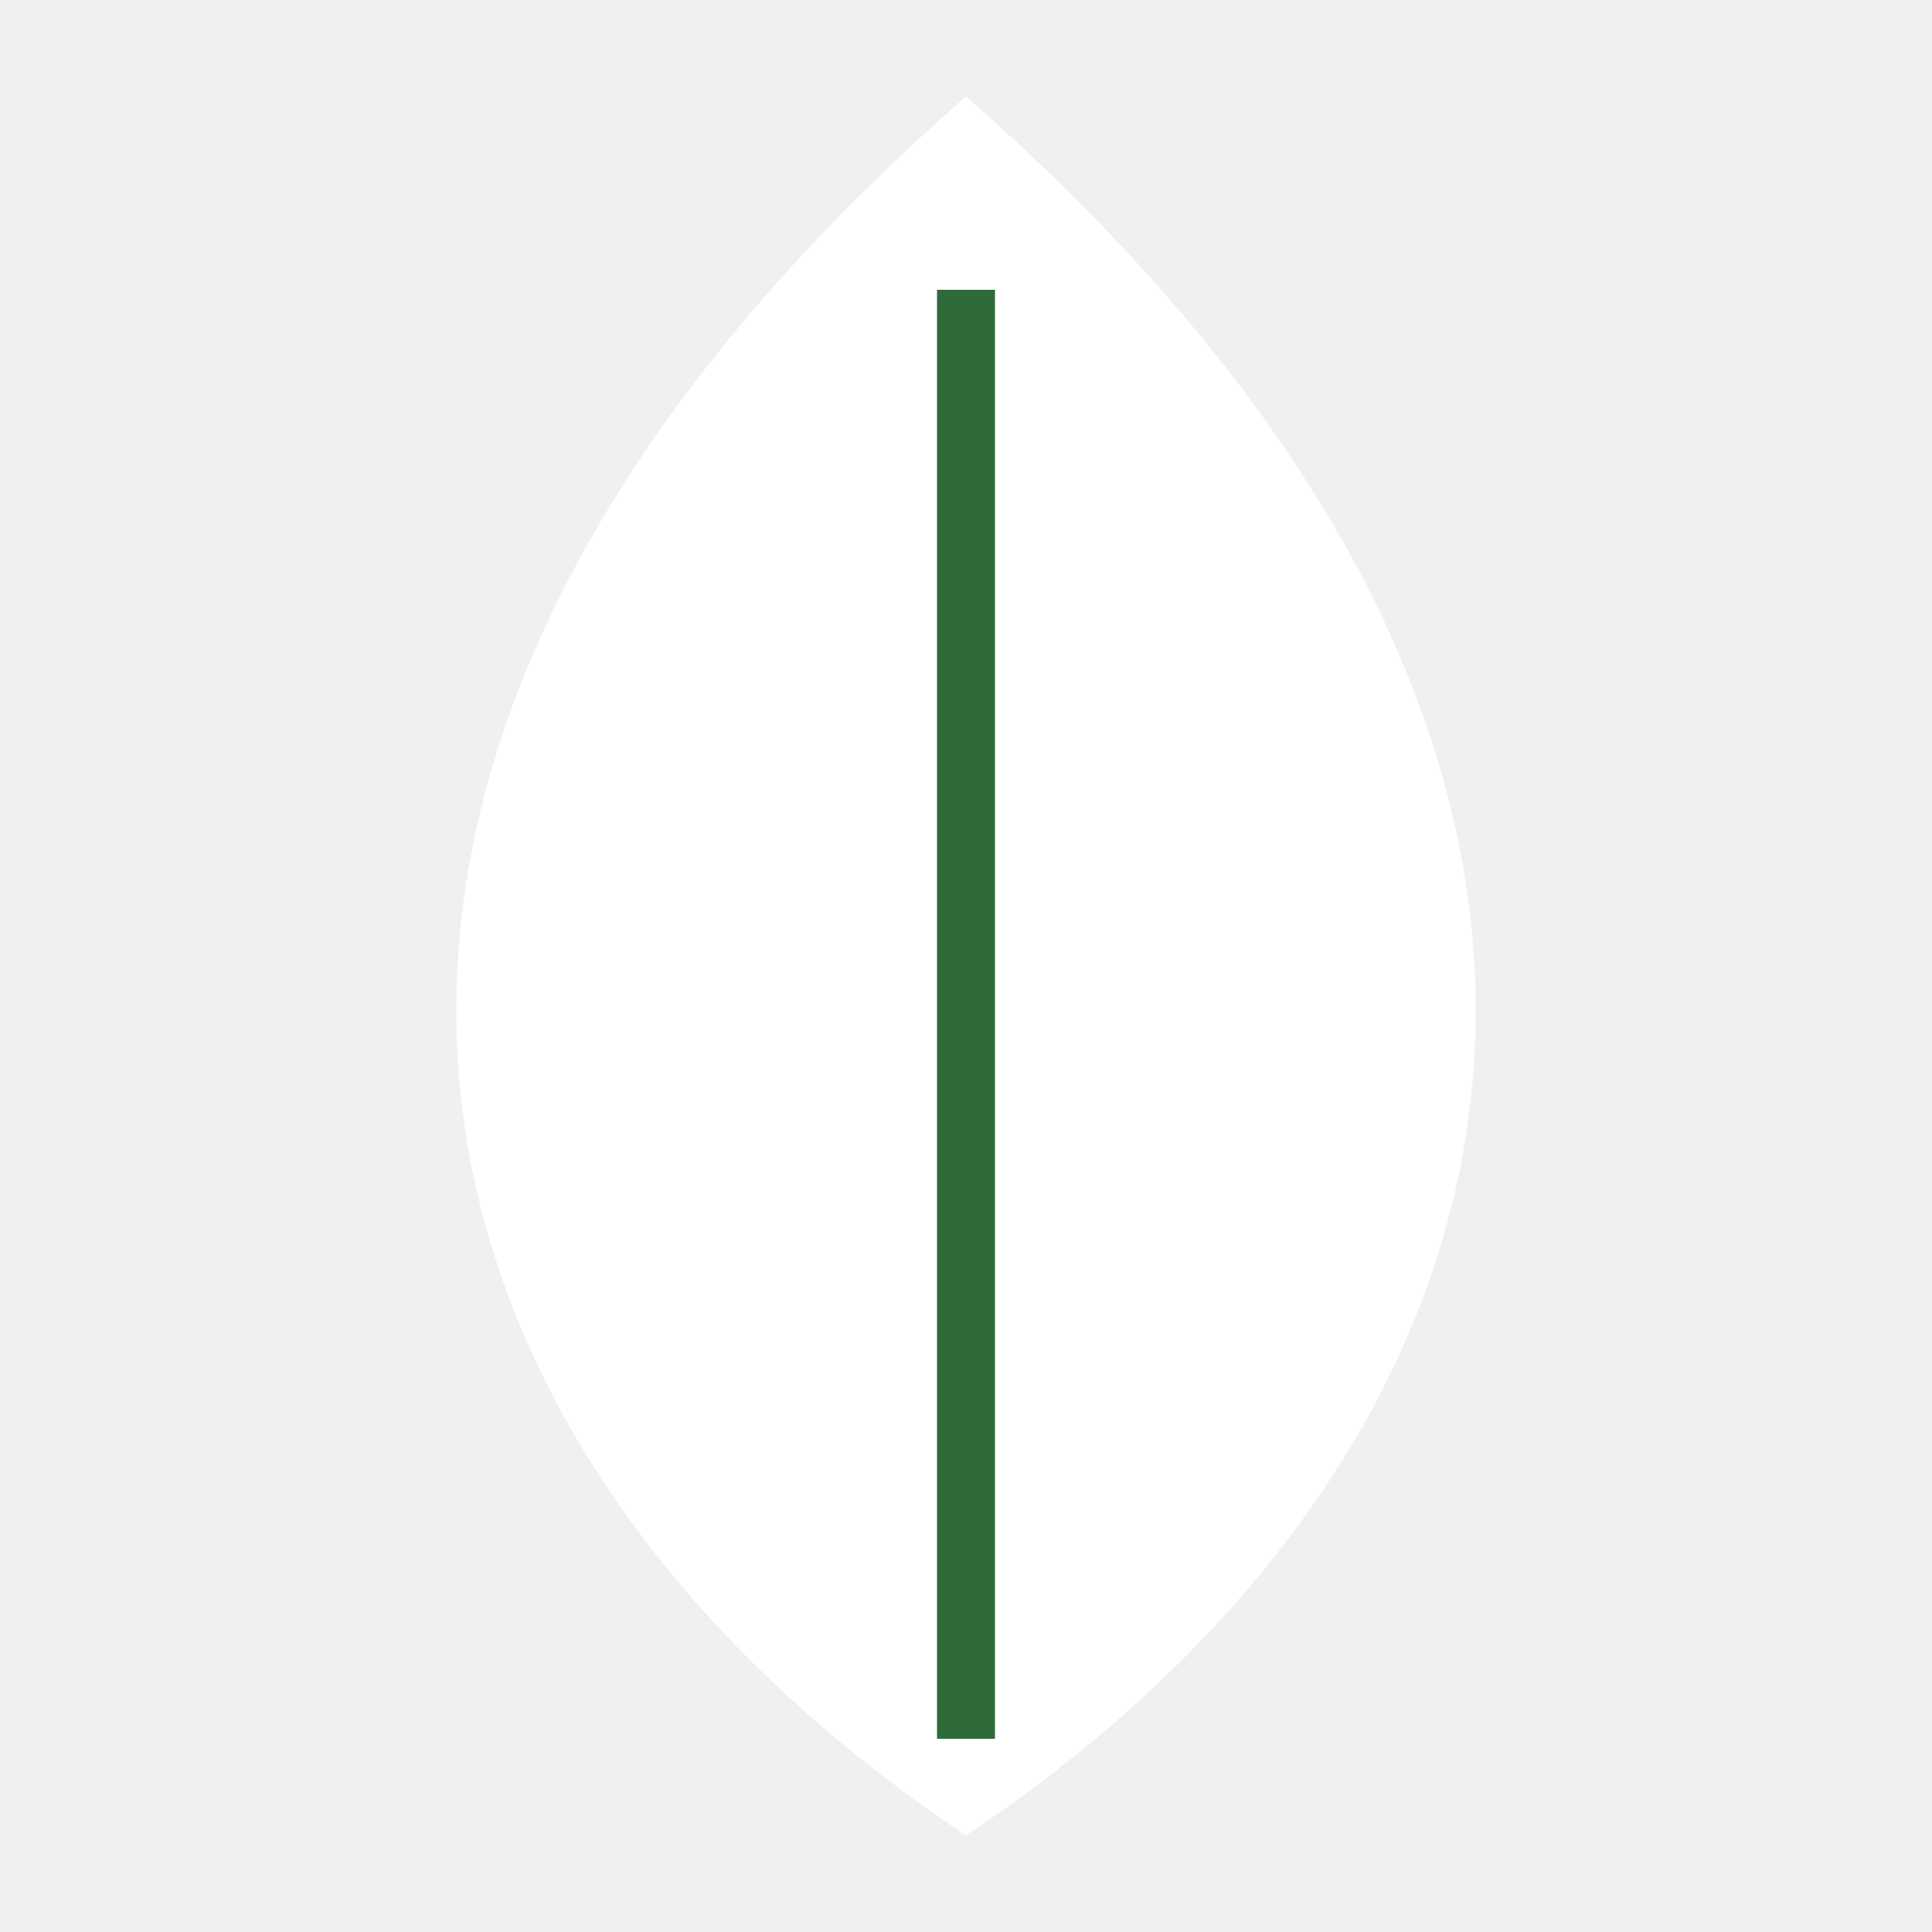
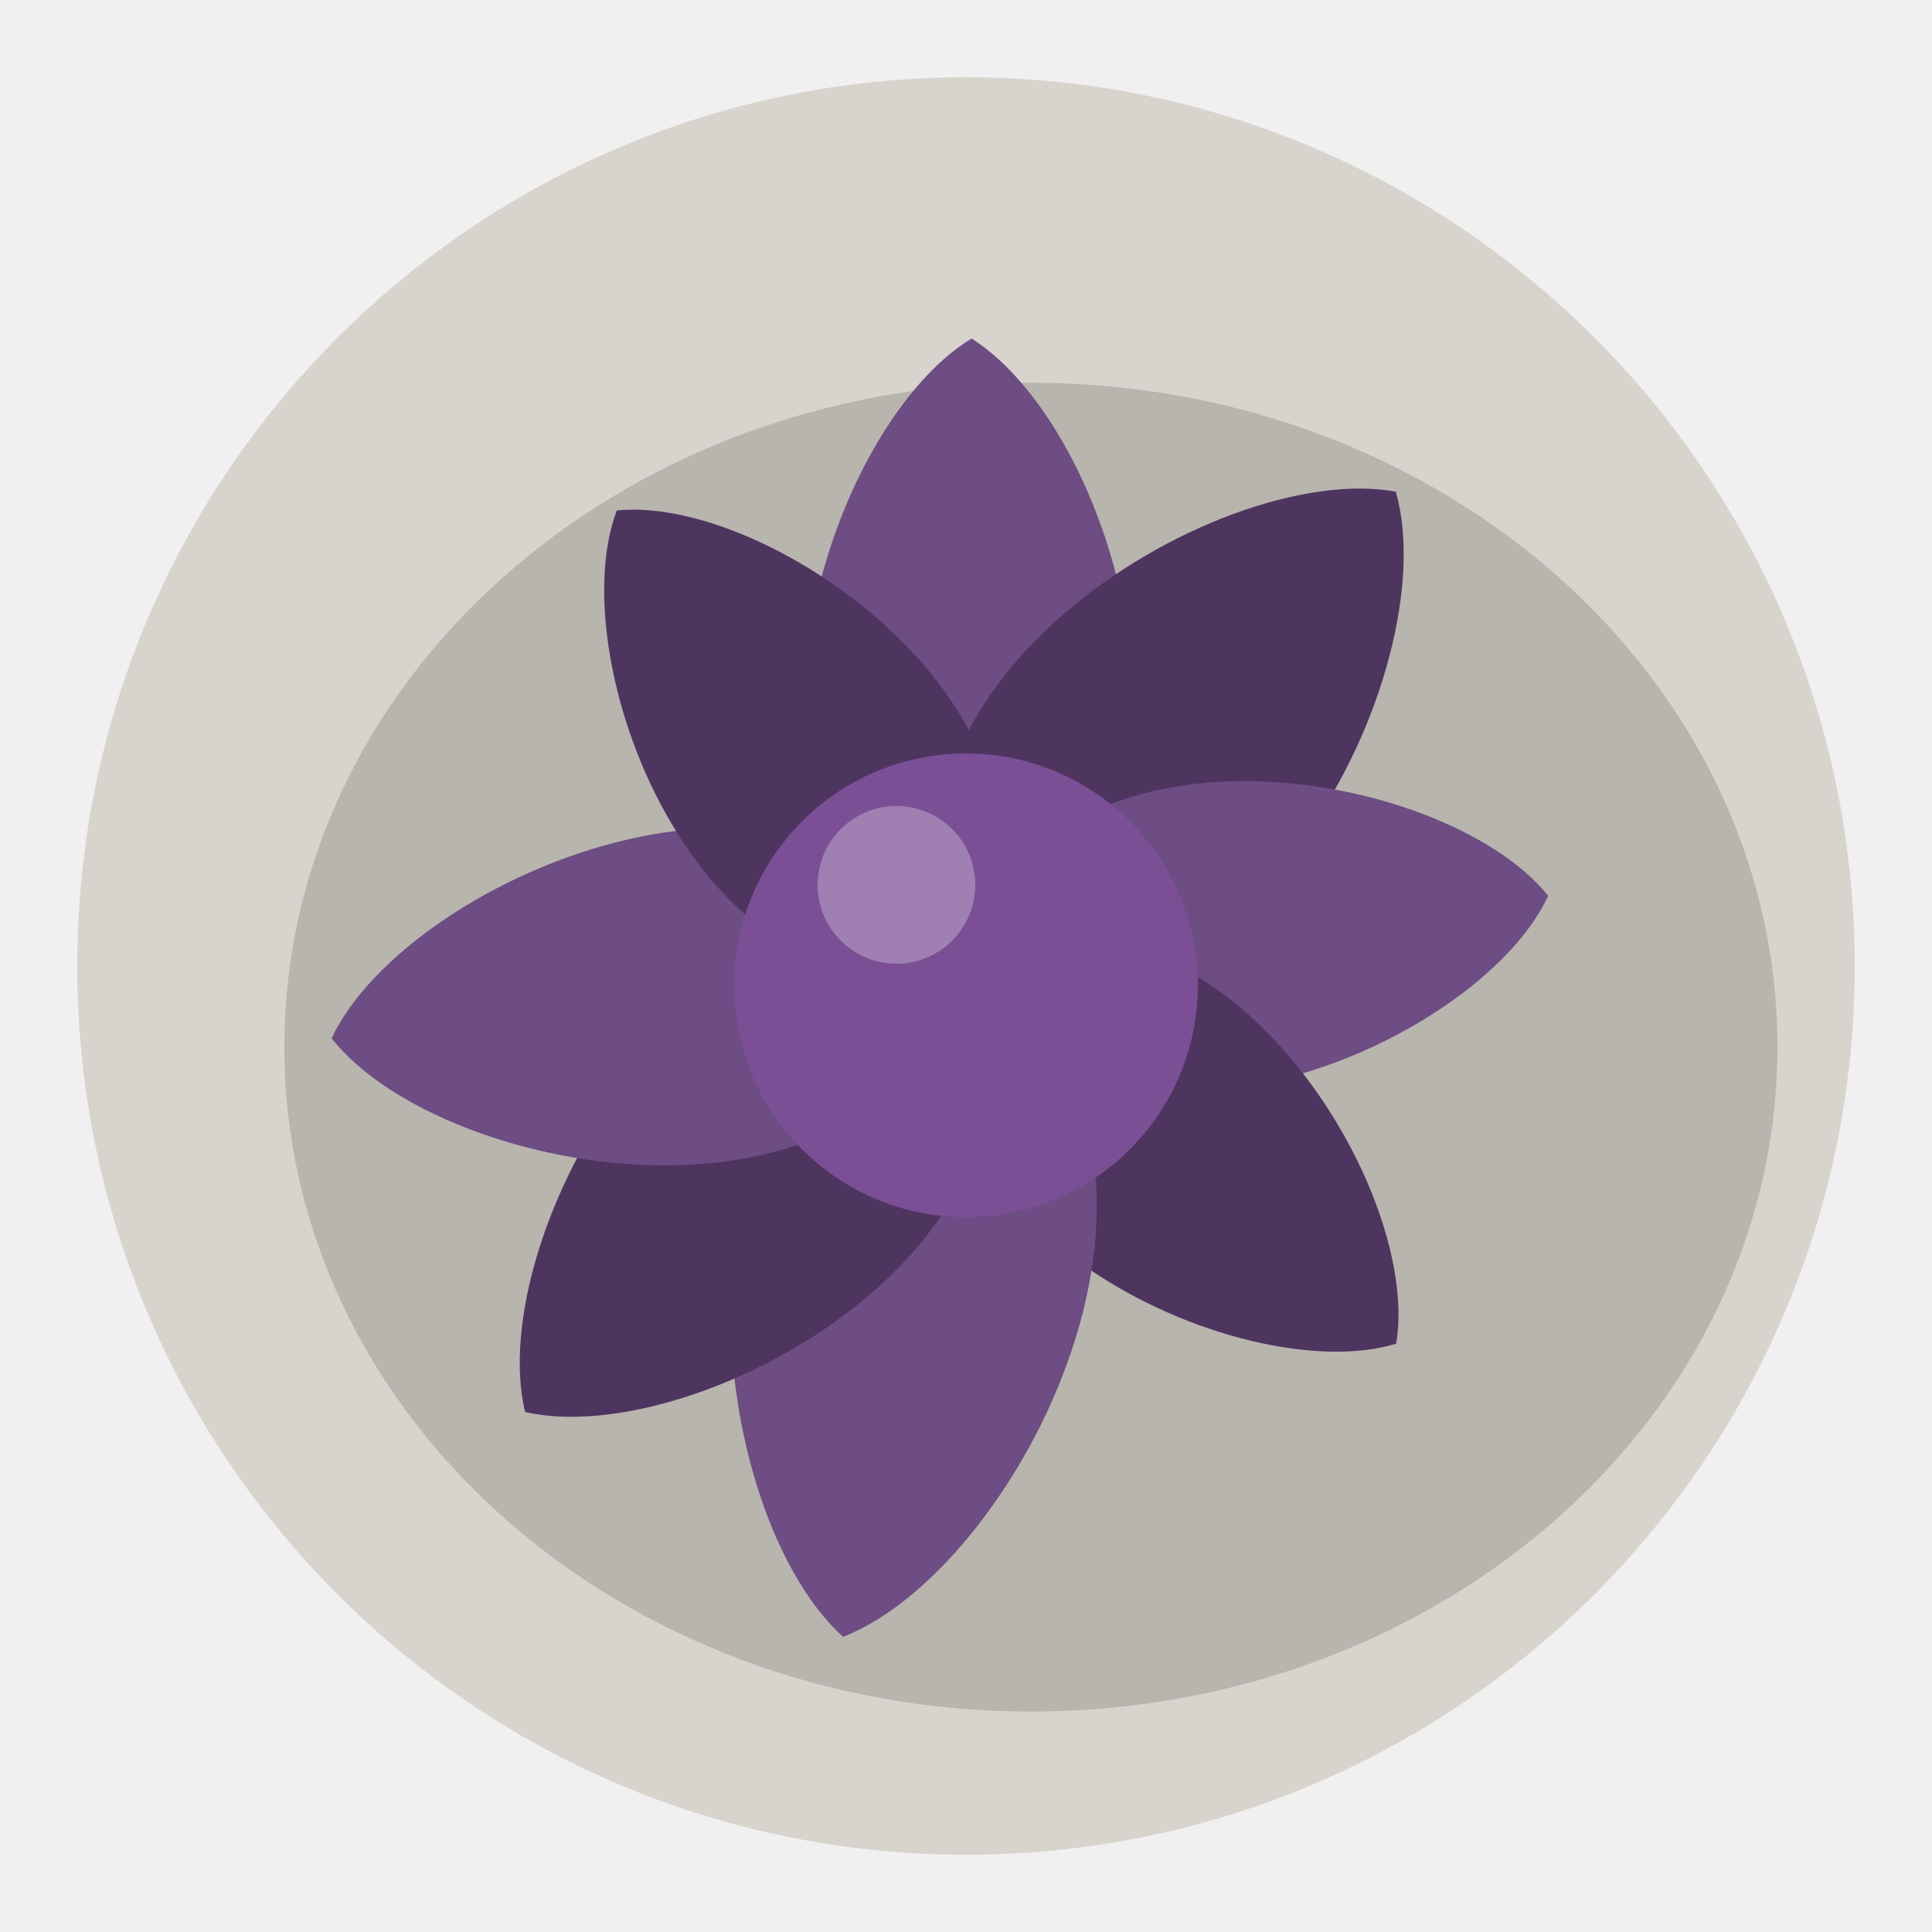
- <svg xmlns="http://www.w3.org/2000/svg" viewBox="0 0 100 100" role="img" aria-label="foglia decorativa">
-   <path d="M50 95C20 75 10 40 50 5c40 35 30 70 0 90Z" fill="#fff" />
-   <path d="M50 90V15" stroke="#2f6b3a" stroke-width="3" />
+ <svg xmlns="http://www.w3.org/2000/svg" viewBox="-50 -50 100 100" width="100" height="100" role="img" aria-label="cavolo_rosso">
+   <circle cx="0" cy="0" r="46" fill="#6b4e2a" opacity="0.18" />
+   <ellipse cx="3.36" cy="4.2" rx="38.64" ry="34.39" fill="rgba(0,0,0,.15)" />
+   <g transform="rotate(0.51)">
+     <path d="M0 0 C 14.33 -5.52, 7.88 -27.61, 0 -32.48 C -7.88 -27.61, -14.33 -5.52, 0 0 Z" fill="#6d4d84" />
+   </g>
+   <g transform="rotate(42.18)">
+     <path d="M0 0 C 14.61 -5.63, 8.04 -28.16, 0 -33.13 C -8.04 -28.16, -14.61 -5.63, 0 0 Z" fill="#4e3560" />
+   </g>
+   <g transform="rotate(83.13)">
+     <path d="M0 0 C 13.39 -5.16, 7.36 -25.8, 0 -30.35 C -7.36 -25.8, -13.39 -5.16, 0 0 Z" fill="#6d4d84" />
+   </g>
+   <g transform="rotate(131.28)">
+     <path d="M0 0 C 13.07 -5.04, 7.19 -25.19, 0 -29.63 C -7.19 -25.19, -13.07 -5.04, 0 0 Z" fill="#4e3560" />
+   </g>
+   <g transform="rotate(190.38)">
+     <path d="M0 0 C 15.57 -6, 8.57 -30.01, 0 -35.3 C -8.57 -30.01, -15.57 -6, 0 0 Z" fill="#6d4d84" />
+   </g>
+   <g transform="rotate(224.67)">
+     <path d="M0 0 C 14.32 -5.52, 7.88 -27.59, 0 -32.46 C -7.88 -27.59, -14.32 -5.52, 0 0 Z" fill="#4e3560" />
+   </g>
+   <g transform="rotate(263.5)">
+     <path d="M0 0 C 14.58 -5.62, 8.02 -28.09, 0 -33.05 C -8.02 -28.09, -14.58 -5.62, 0 0 Z" fill="#6d4d84" />
+   </g>
+   <g transform="rotate(322.53)">
+     <path d="M0 0 C 13.11 -5.05, 7.21 -25.25, 0 -29.71 C -7.21 -25.25, -13.11 -5.05, 0 0 Z" fill="#4e3560" />
+   </g>
+   <circle cx="0" cy="1" r="12" fill="#7b4f96" />
+   <circle cx="-3.6" cy="-4.2" r="4.08" fill="rgba(255,255,255,.28)" />
</svg>
